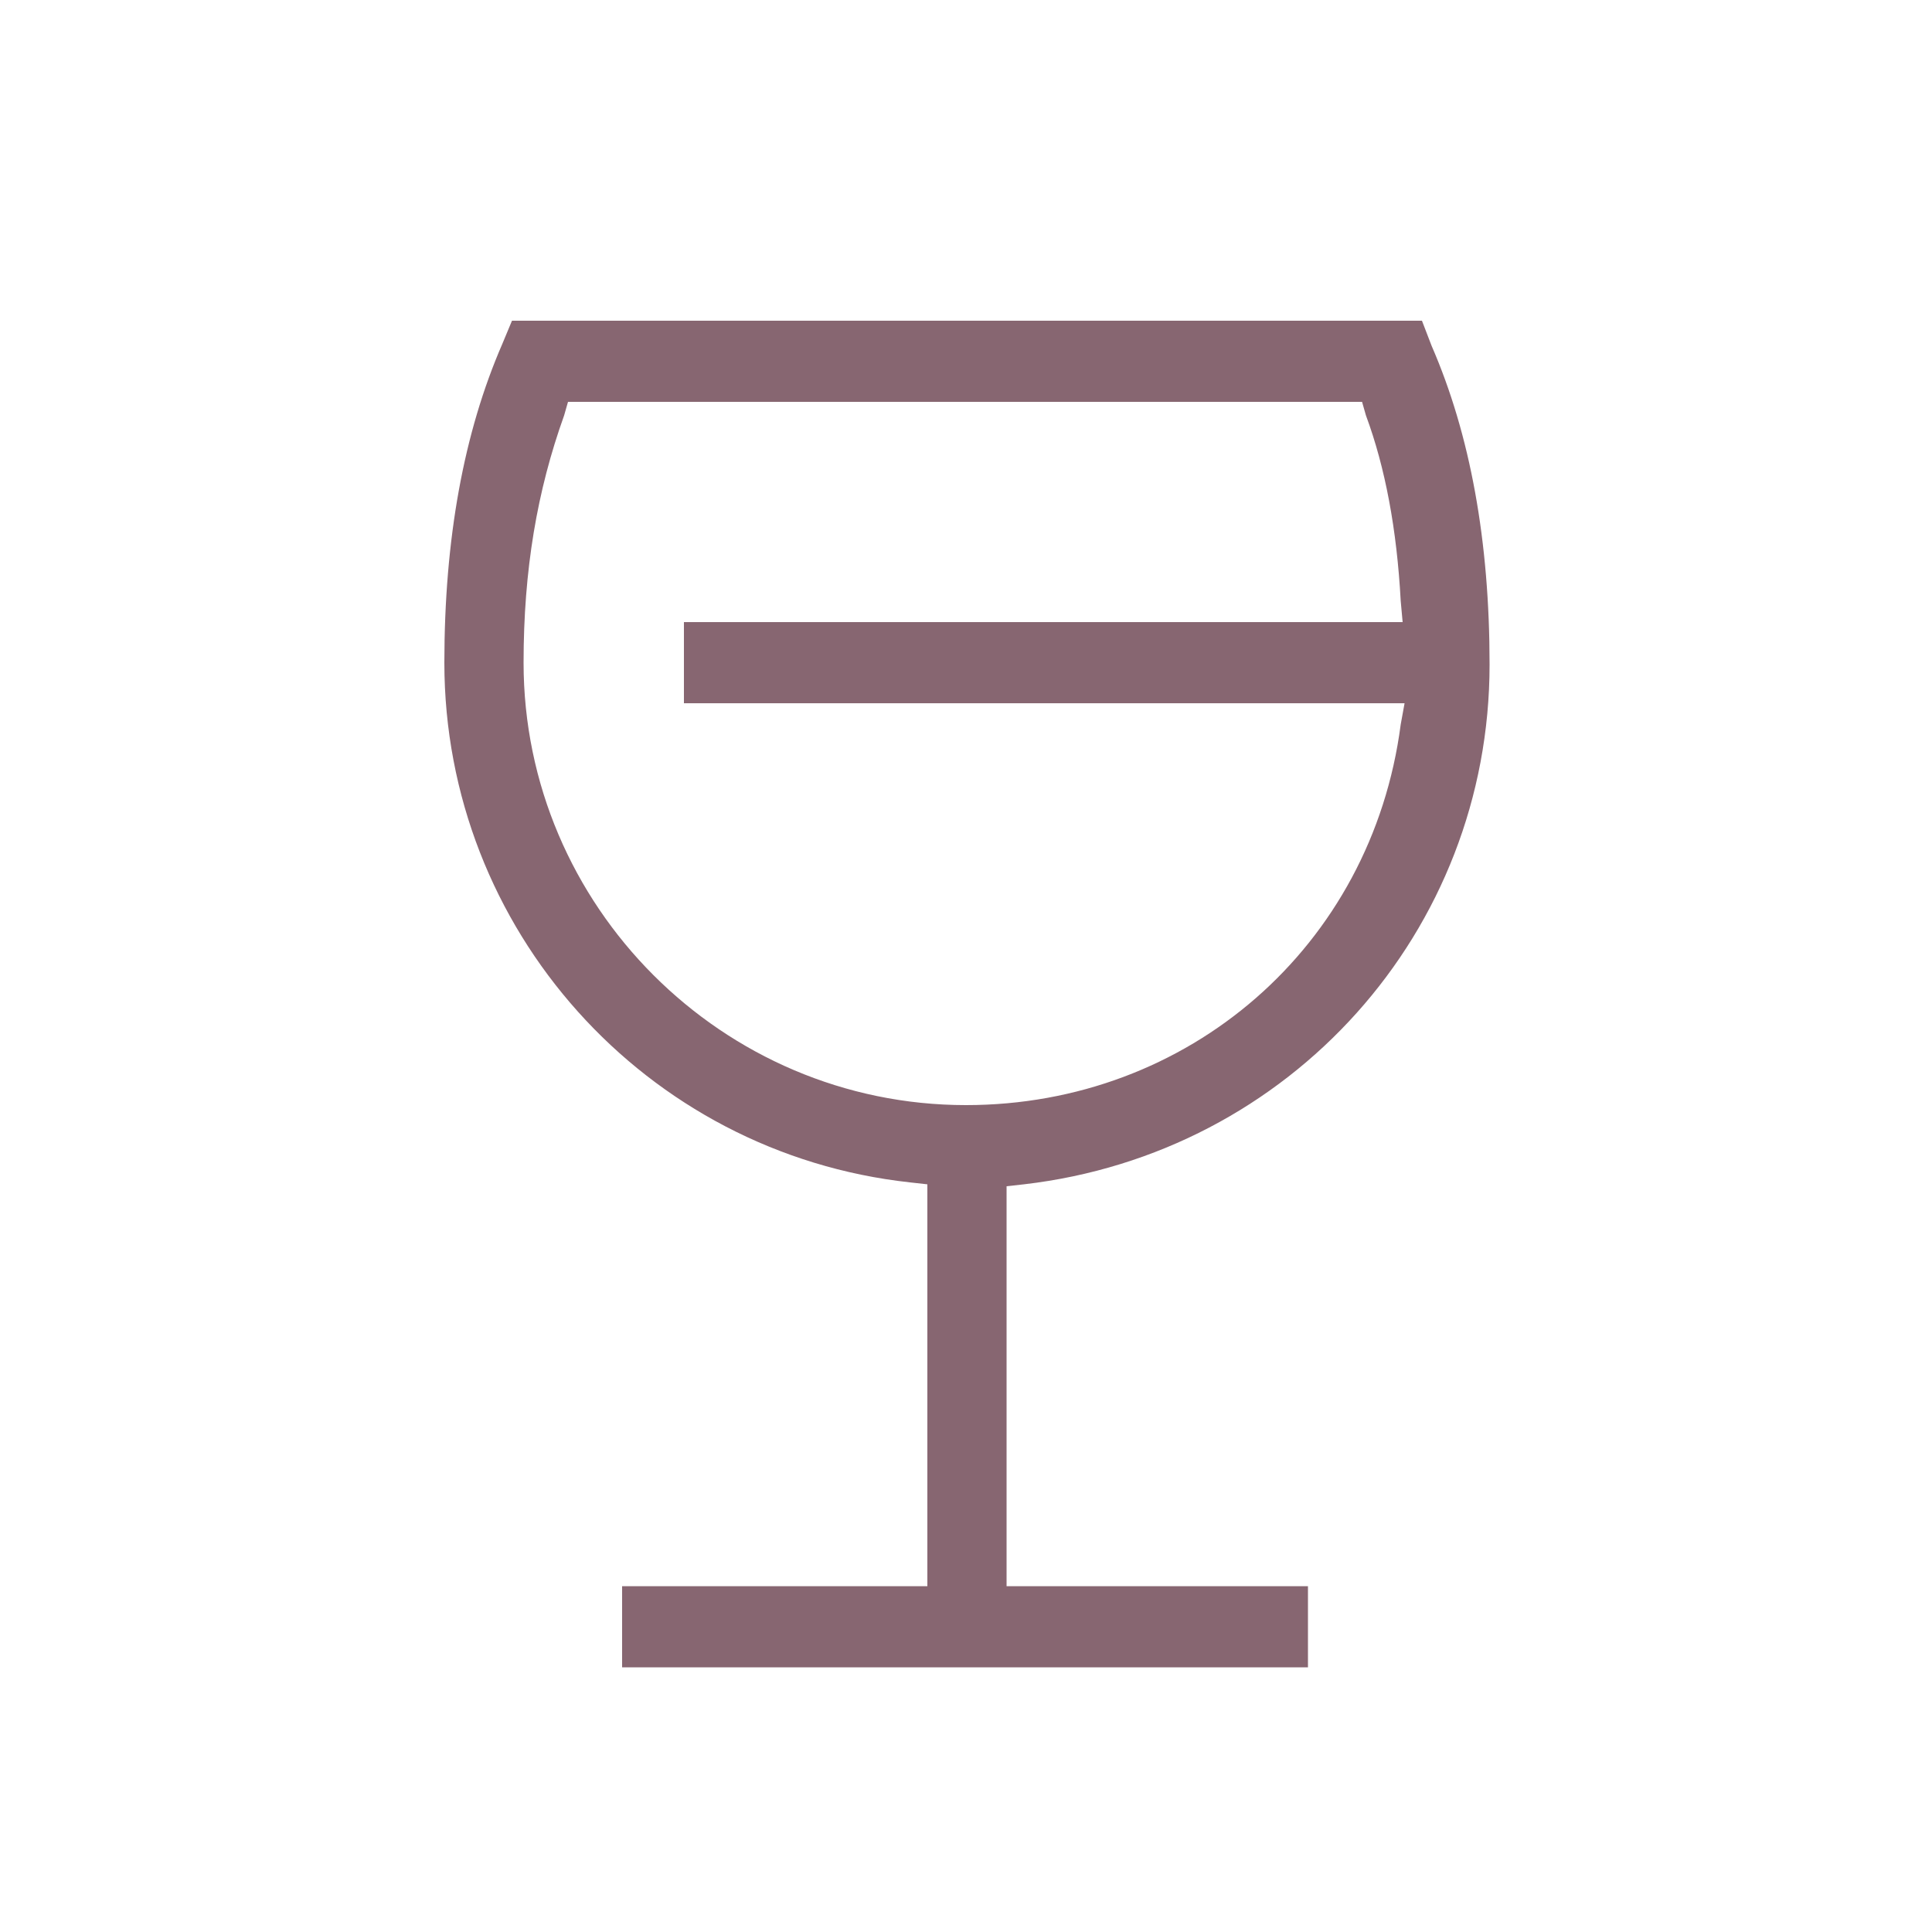
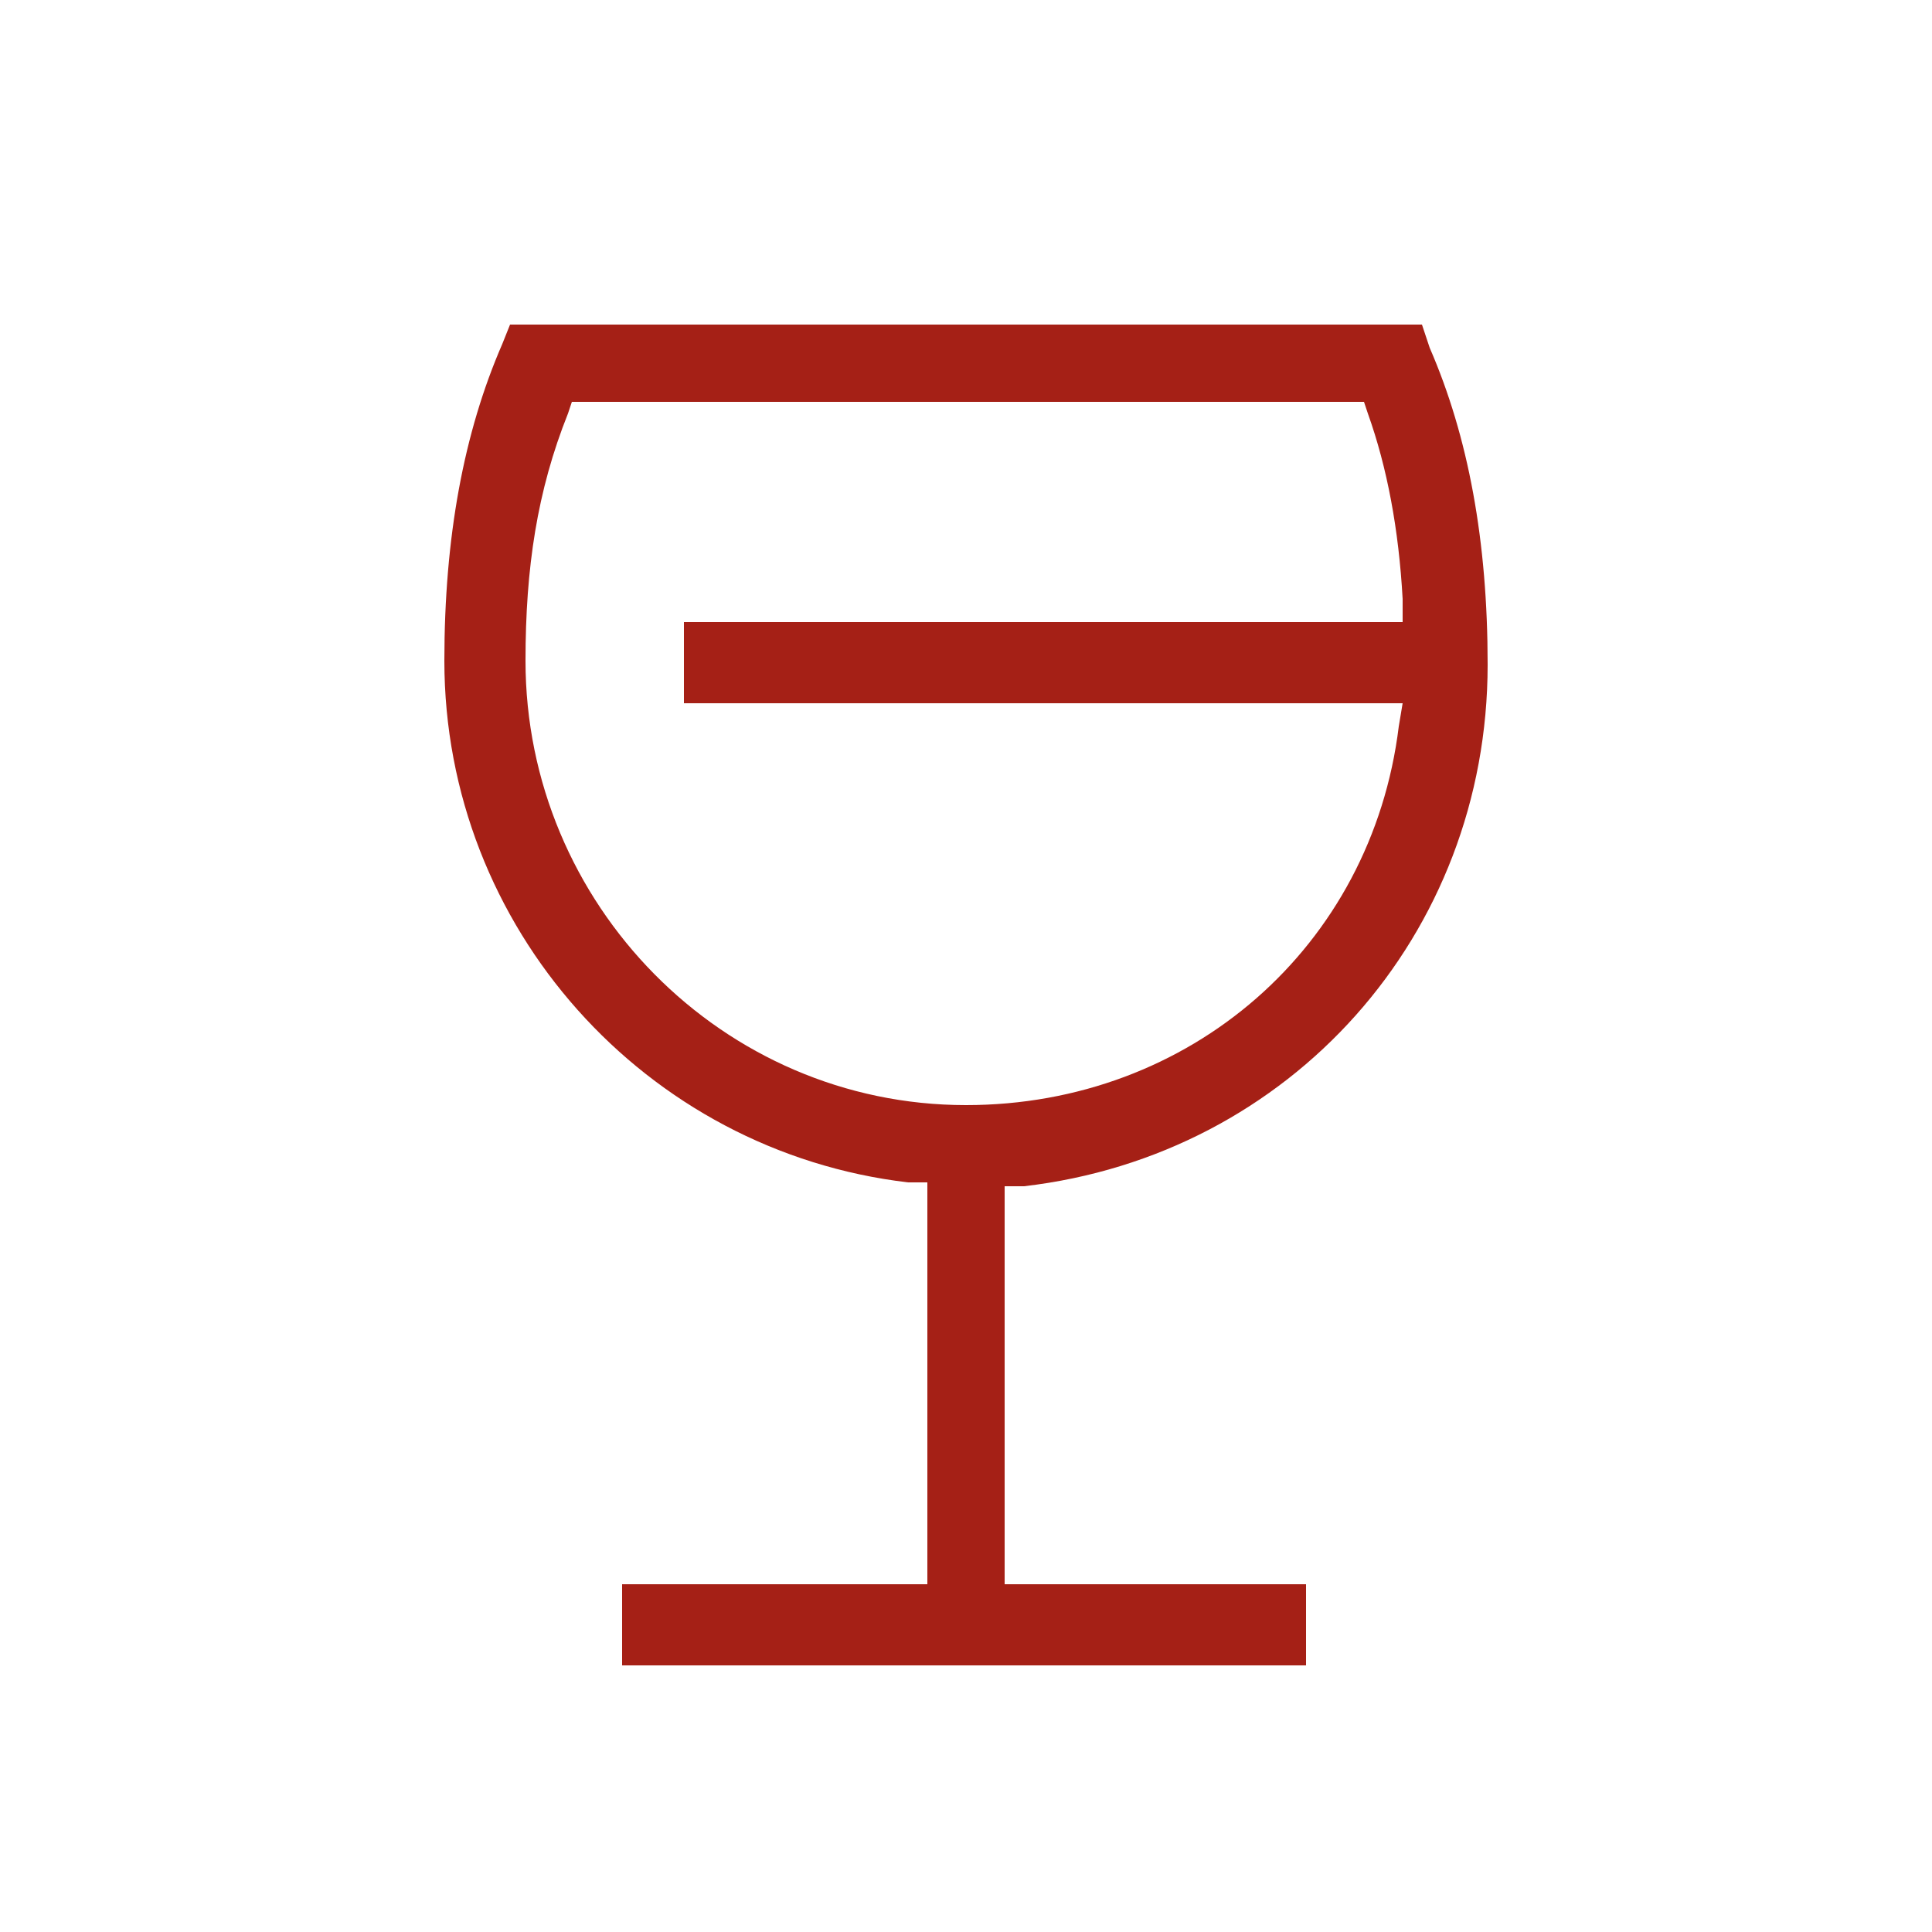
- <svg xmlns="http://www.w3.org/2000/svg" width="50" height="50" viewBox="0 0 50 50" fill="none">
-   <path d="M26.5 30.65C33.4 29.85 38.55 24.1 38.55 17.2C38.55 14 38.05 11.25 37.05 8.95L36.8 8.3H13.25L13 8.9C12 11.2 11.5 13.95 11.5 17.15C11.5 24.05 16.7 29.85 23.55 30.6L24 30.65V41.05H16.1V43.15H33.85V41.05H26.05V30.7L26.5 30.65ZM25 28.6C18.7 28.6 13.55 23.45 13.55 17.15C13.55 14.75 13.9 12.7 14.6 10.75L14.7 10.4H35.25L35.35 10.75C35.85 12.1 36.15 13.7 36.25 15.55L36.3 16.1H17.7V18.2H36.35L36.25 18.75C35.5 24.5 30.75 28.6 25 28.6Z" fill="#876671" />
+ <svg xmlns="http://www.w3.org/2000/svg" version="1.1" id="Capa_1" x="0px" y="0px" viewBox="0 0 50 50" style="enable-background:new 0 0 50 50;" xml:space="preserve">
+   <style type="text/css">
+ 	.st0{fill:#A52016;}
+ </style>
+   <path class="st0" d="M26.5,30.7c6.9-0.8,12-6.5,12-13.5C38.5,14,38,11.3,37,9l-0.2-0.6H13.2L13,8.9c-1,2.3-1.5,5-1.5,8.2  c0,6.9,5.2,12.7,12,13.5l0.5,0v10.4h-7.9v2.1h17.7v-2.1H26V30.7L26.5,30.7z M25,28.6c-6.3,0-11.4-5.2-11.4-11.5  c0-2.4,0.3-4.4,1.1-6.4l0.1-0.3h20.5l0.1,0.3c0.5,1.4,0.8,3,0.9,4.8l0,0.6H17.7v2.1h18.6l-0.1,0.6C35.5,24.5,30.8,28.6,25,28.6z" />
</svg>
